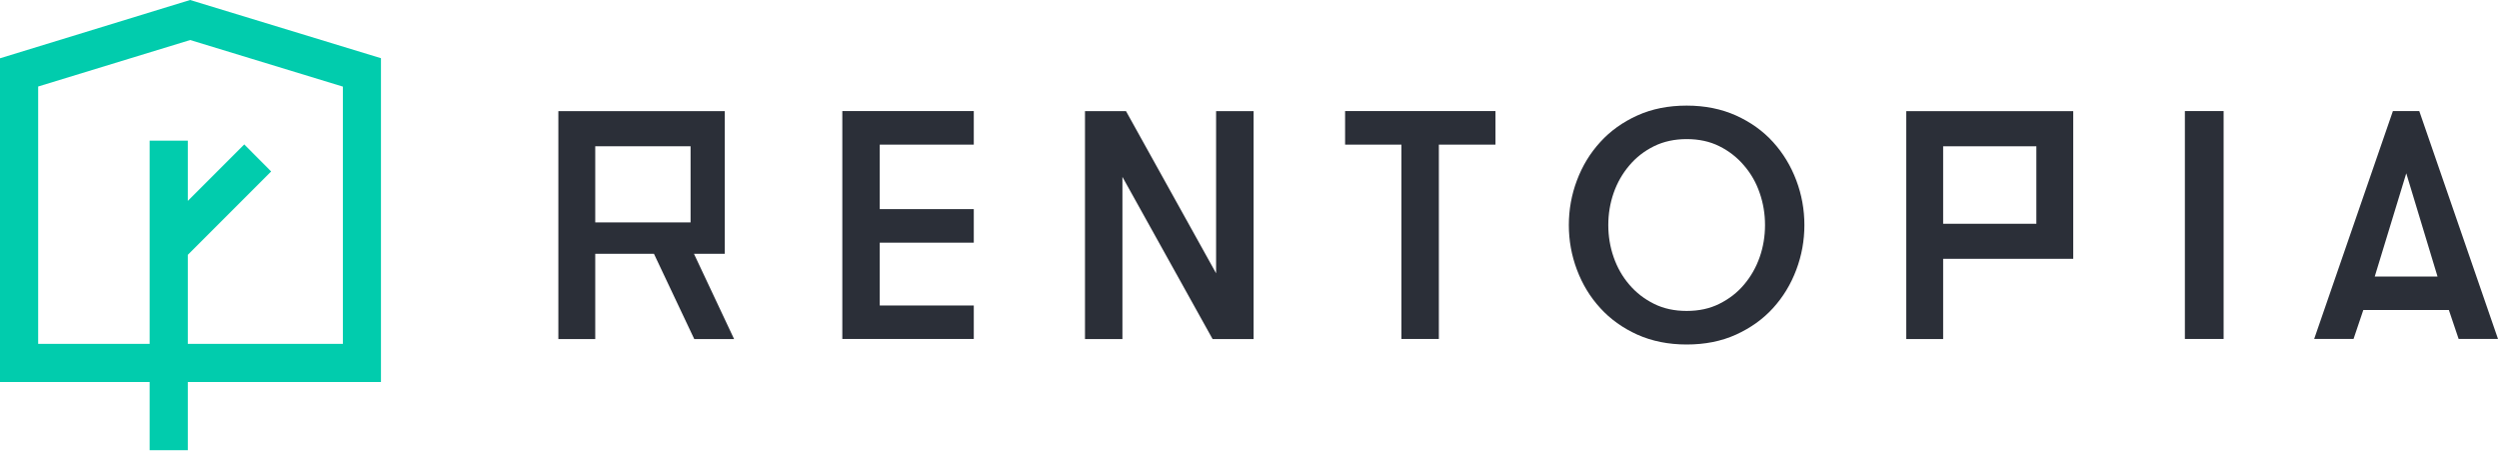
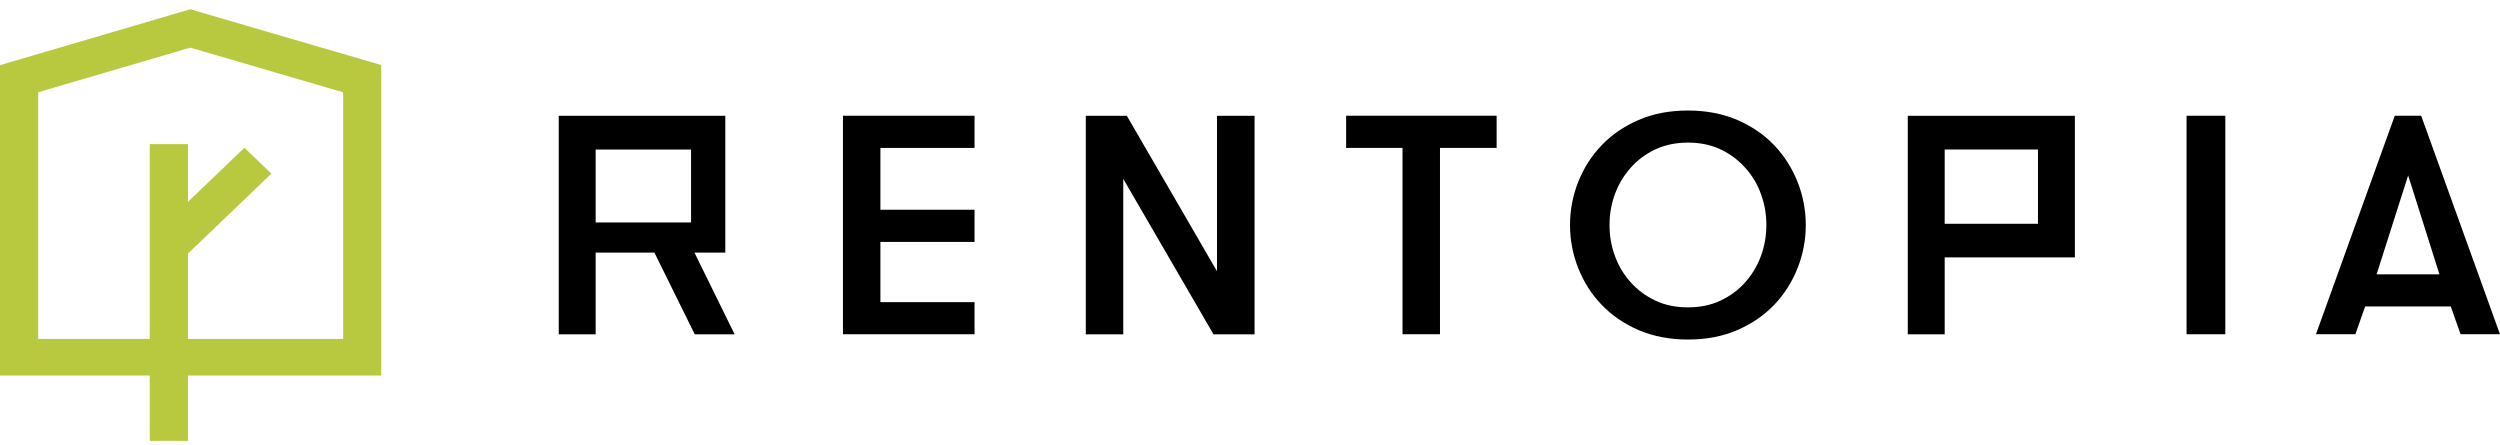
- <svg xmlns="http://www.w3.org/2000/svg" width="261" height="47" viewBox="0 0 261 47" fill="none">
-   <path d="M72.481 26.5L76.67 35.397H72.51L68.302 26.5H62.168V35.397H58.316V11.604H75.697V26.5H72.481ZM62.168 23.216H72.125V15.272H62.168V23.216Z" fill="#2B2F38" />
-   <path d="M91.882 15.1V21.831H101.704V25.335H91.882V31.893H101.704V35.388H87.973V11.595H101.704V15.1H91.882Z" fill="#2B2F38" />
-   <path d="M127.011 28.532V11.604H130.93V35.397H126.645L117.228 18.469V35.397H113.318V11.604H117.603L127.011 28.532Z" fill="#2B2F38" />
-   <path d="M146.368 15.1H140.484V11.595H156.19V15.1H150.277V35.388H146.368V15.1Z" fill="#2B2F38" />
-   <path d="M176.158 35.966C174.251 35.966 172.537 35.619 171.006 34.936C169.475 34.242 168.185 33.318 167.135 32.162C166.076 31.007 165.267 29.678 164.699 28.166C164.131 26.664 163.852 25.104 163.852 23.496C163.852 21.888 164.131 20.328 164.699 18.826C165.267 17.314 166.076 15.985 167.135 14.83C168.185 13.674 169.475 12.75 171.006 12.057C172.537 11.363 174.251 11.026 176.158 11.026C178.064 11.026 179.778 11.373 181.309 12.057C182.84 12.75 184.131 13.674 185.18 14.83C186.23 15.985 187.039 17.324 187.607 18.826C188.175 20.328 188.454 21.888 188.454 23.496C188.454 25.104 188.175 26.664 187.607 28.166C187.039 29.678 186.23 31.007 185.18 32.162C184.131 33.318 182.831 34.242 181.309 34.936C179.778 35.629 178.064 35.966 176.158 35.966ZM176.158 32.461C177.429 32.461 178.565 32.22 179.566 31.72C180.577 31.219 181.444 30.554 182.147 29.717C182.86 28.879 183.408 27.916 183.784 26.847C184.16 25.769 184.342 24.652 184.342 23.496C184.342 22.341 184.16 21.224 183.784 20.145C183.418 19.067 182.869 18.113 182.147 17.276C181.434 16.438 180.577 15.764 179.566 15.263C178.565 14.762 177.419 14.522 176.158 14.522C174.896 14.522 173.75 14.772 172.749 15.263C171.738 15.764 170.881 16.428 170.168 17.276C169.456 18.113 168.907 19.067 168.531 20.145C168.156 21.224 167.973 22.341 167.973 23.496C167.973 24.652 168.156 25.769 168.531 26.847C168.907 27.926 169.446 28.879 170.168 29.717C170.881 30.554 171.738 31.219 172.749 31.72C173.75 32.22 174.896 32.461 176.158 32.461Z" fill="#2B2F38" />
-   <path d="M202.945 27.02V35.397H199.094V11.604H216.532V27.02H202.945ZM202.945 23.361H212.681V15.272H202.945V23.361Z" fill="#2B2F38" />
-   <path d="M228.193 11.595H232.238V35.388H228.193V11.595Z" fill="#2B2F38" />
-   <path d="M256.784 35.388L255.764 32.365H246.828L245.807 35.388H241.695L249.919 11.595H252.673L260.896 35.388H256.784ZM251.315 18.094L248.022 28.869H254.579L251.315 18.094Z" fill="#2B2F38" />
-   <path d="M39.788 6.076L19.855 0L0 6.086V39.884H15.628V47H19.615V39.884H39.788V6.086V6.076ZM35.801 35.898H19.615V26.605L28.319 17.901L25.508 15.079L19.615 20.972V14.684H15.628V35.898H3.986V9.032L19.865 4.179L35.811 9.042V35.907L35.801 35.898Z" fill="#01CCAD" />
+ <svg xmlns="http://www.w3.org/2000/svg" width="135" height="24" viewBox="0 0 135 24" fill="none">
+   <path d="M37.501 13.641L39.669 18.053H37.516L35.339 13.641H32.165V18.053H30.172V6.254H39.166V13.641H37.501ZM32.165 12.013H37.317V8.073H32.165V12.013Z" fill="#000" />
+   <path d="M47.542 7.988V11.326H52.625V13.064H47.542V16.316H52.625V18.049H45.52V6.25H52.625V7.988H47.542Z" fill="#000" />
+   <path d="M65.718 14.648V6.254H67.746V18.053H65.529L60.656 9.659V18.053H58.633V6.254H60.85L65.718 14.648Z" fill="#000" />
+   <path d="M75.736 7.987H72.691V6.249H80.818V7.987H77.759V18.048H75.736V7.987Z" fill="#000" />
+   <path d="M91.149 18.335C90.162 18.335 89.276 18.163 88.483 17.824C87.691 17.48 87.023 17.022 86.48 16.449C85.932 15.876 85.514 15.217 85.22 14.467C84.926 13.722 84.781 12.949 84.781 12.151C84.781 11.354 84.926 10.581 85.22 9.836C85.514 9.086 85.932 8.427 86.48 7.854C87.023 7.281 87.691 6.823 88.483 6.479C89.276 6.135 90.162 5.968 91.149 5.968C92.136 5.968 93.022 6.14 93.815 6.479C94.607 6.823 95.275 7.281 95.818 7.854C96.361 8.427 96.779 9.091 97.073 9.836C97.367 10.581 97.512 11.354 97.512 12.151C97.512 12.949 97.367 13.722 97.073 14.467C96.779 15.217 96.361 15.876 95.818 16.449C95.275 17.022 94.602 17.48 93.815 17.824C93.022 18.168 92.136 18.335 91.149 18.335ZM91.149 16.597C91.807 16.597 92.395 16.478 92.913 16.229C93.436 15.981 93.885 15.652 94.248 15.236C94.617 14.821 94.901 14.343 95.095 13.813C95.29 13.278 95.384 12.724 95.384 12.151C95.384 11.578 95.29 11.024 95.095 10.49C94.906 9.955 94.622 9.482 94.248 9.067C93.88 8.651 93.436 8.317 92.913 8.069C92.395 7.821 91.802 7.701 91.149 7.701C90.496 7.701 89.903 7.825 89.385 8.069C88.862 8.317 88.419 8.647 88.05 9.067C87.681 9.482 87.397 9.955 87.203 10.49C87.008 11.024 86.914 11.578 86.914 12.151C86.914 12.724 87.008 13.278 87.203 13.813C87.397 14.348 87.676 14.821 88.05 15.236C88.419 15.652 88.862 15.981 89.385 16.229C89.903 16.478 90.496 16.597 91.149 16.597Z" fill="#000" />
+   <path d="M105.013 13.899V18.053H103.02V6.254H112.043V13.899H105.013ZM105.013 12.084H110.05V8.073H105.013V12.084Z" fill="#000" />
+   <path d="M118.074 6.25H120.167V18.049H118.074V6.25Z" fill="#000" />
+   <path d="M132.87 18.048L132.342 16.549H127.718L127.19 18.048H125.062L129.318 6.249H130.743L134.998 18.048H132.87ZM130.04 9.472L128.336 14.815H131.729L130.04 9.472Z" fill="#000" />
+   <path d="M20.588 3.513L10.274 0.5L0 3.518V20.278H8.087V23.807H10.15V20.278H20.588V3.518V3.513ZM18.526 18.301H10.15V13.693L14.654 9.377L13.199 7.978L10.15 10.9V7.782H8.087V18.301H2.063V4.979L10.279 2.572L18.53 4.984V18.306L18.526 18.301Z" fill="#B8C83F" />
</svg>
